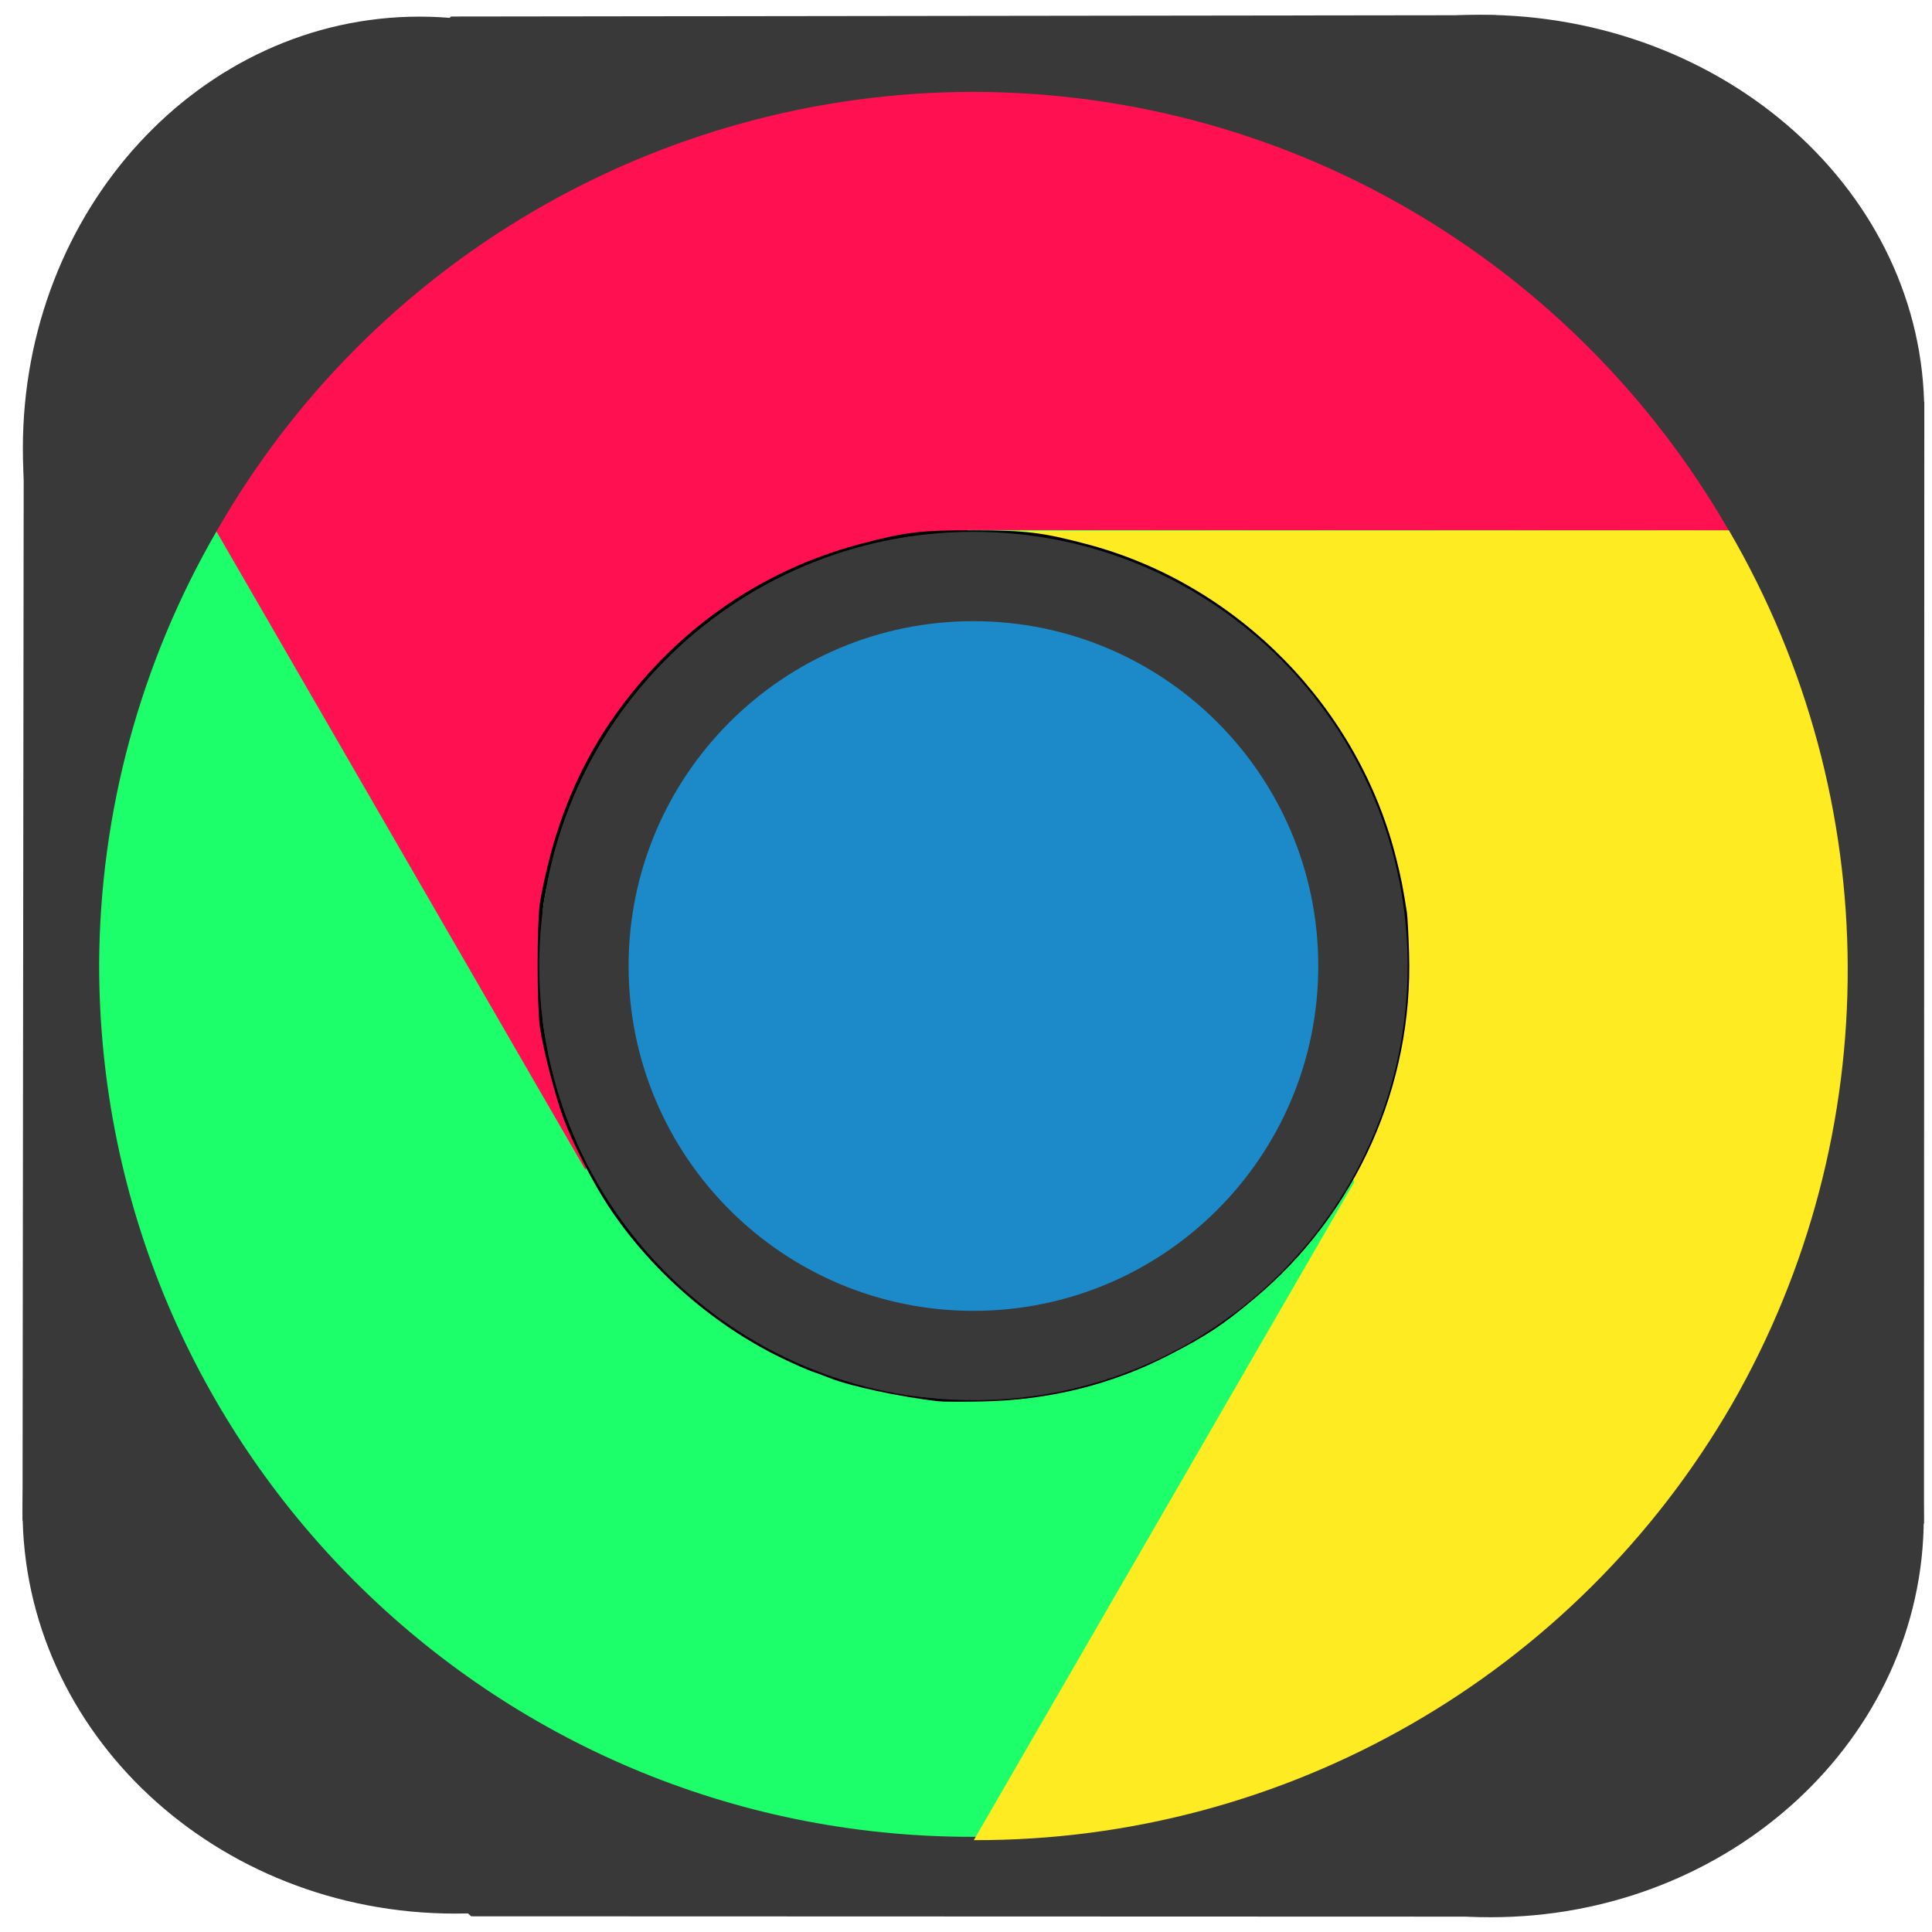
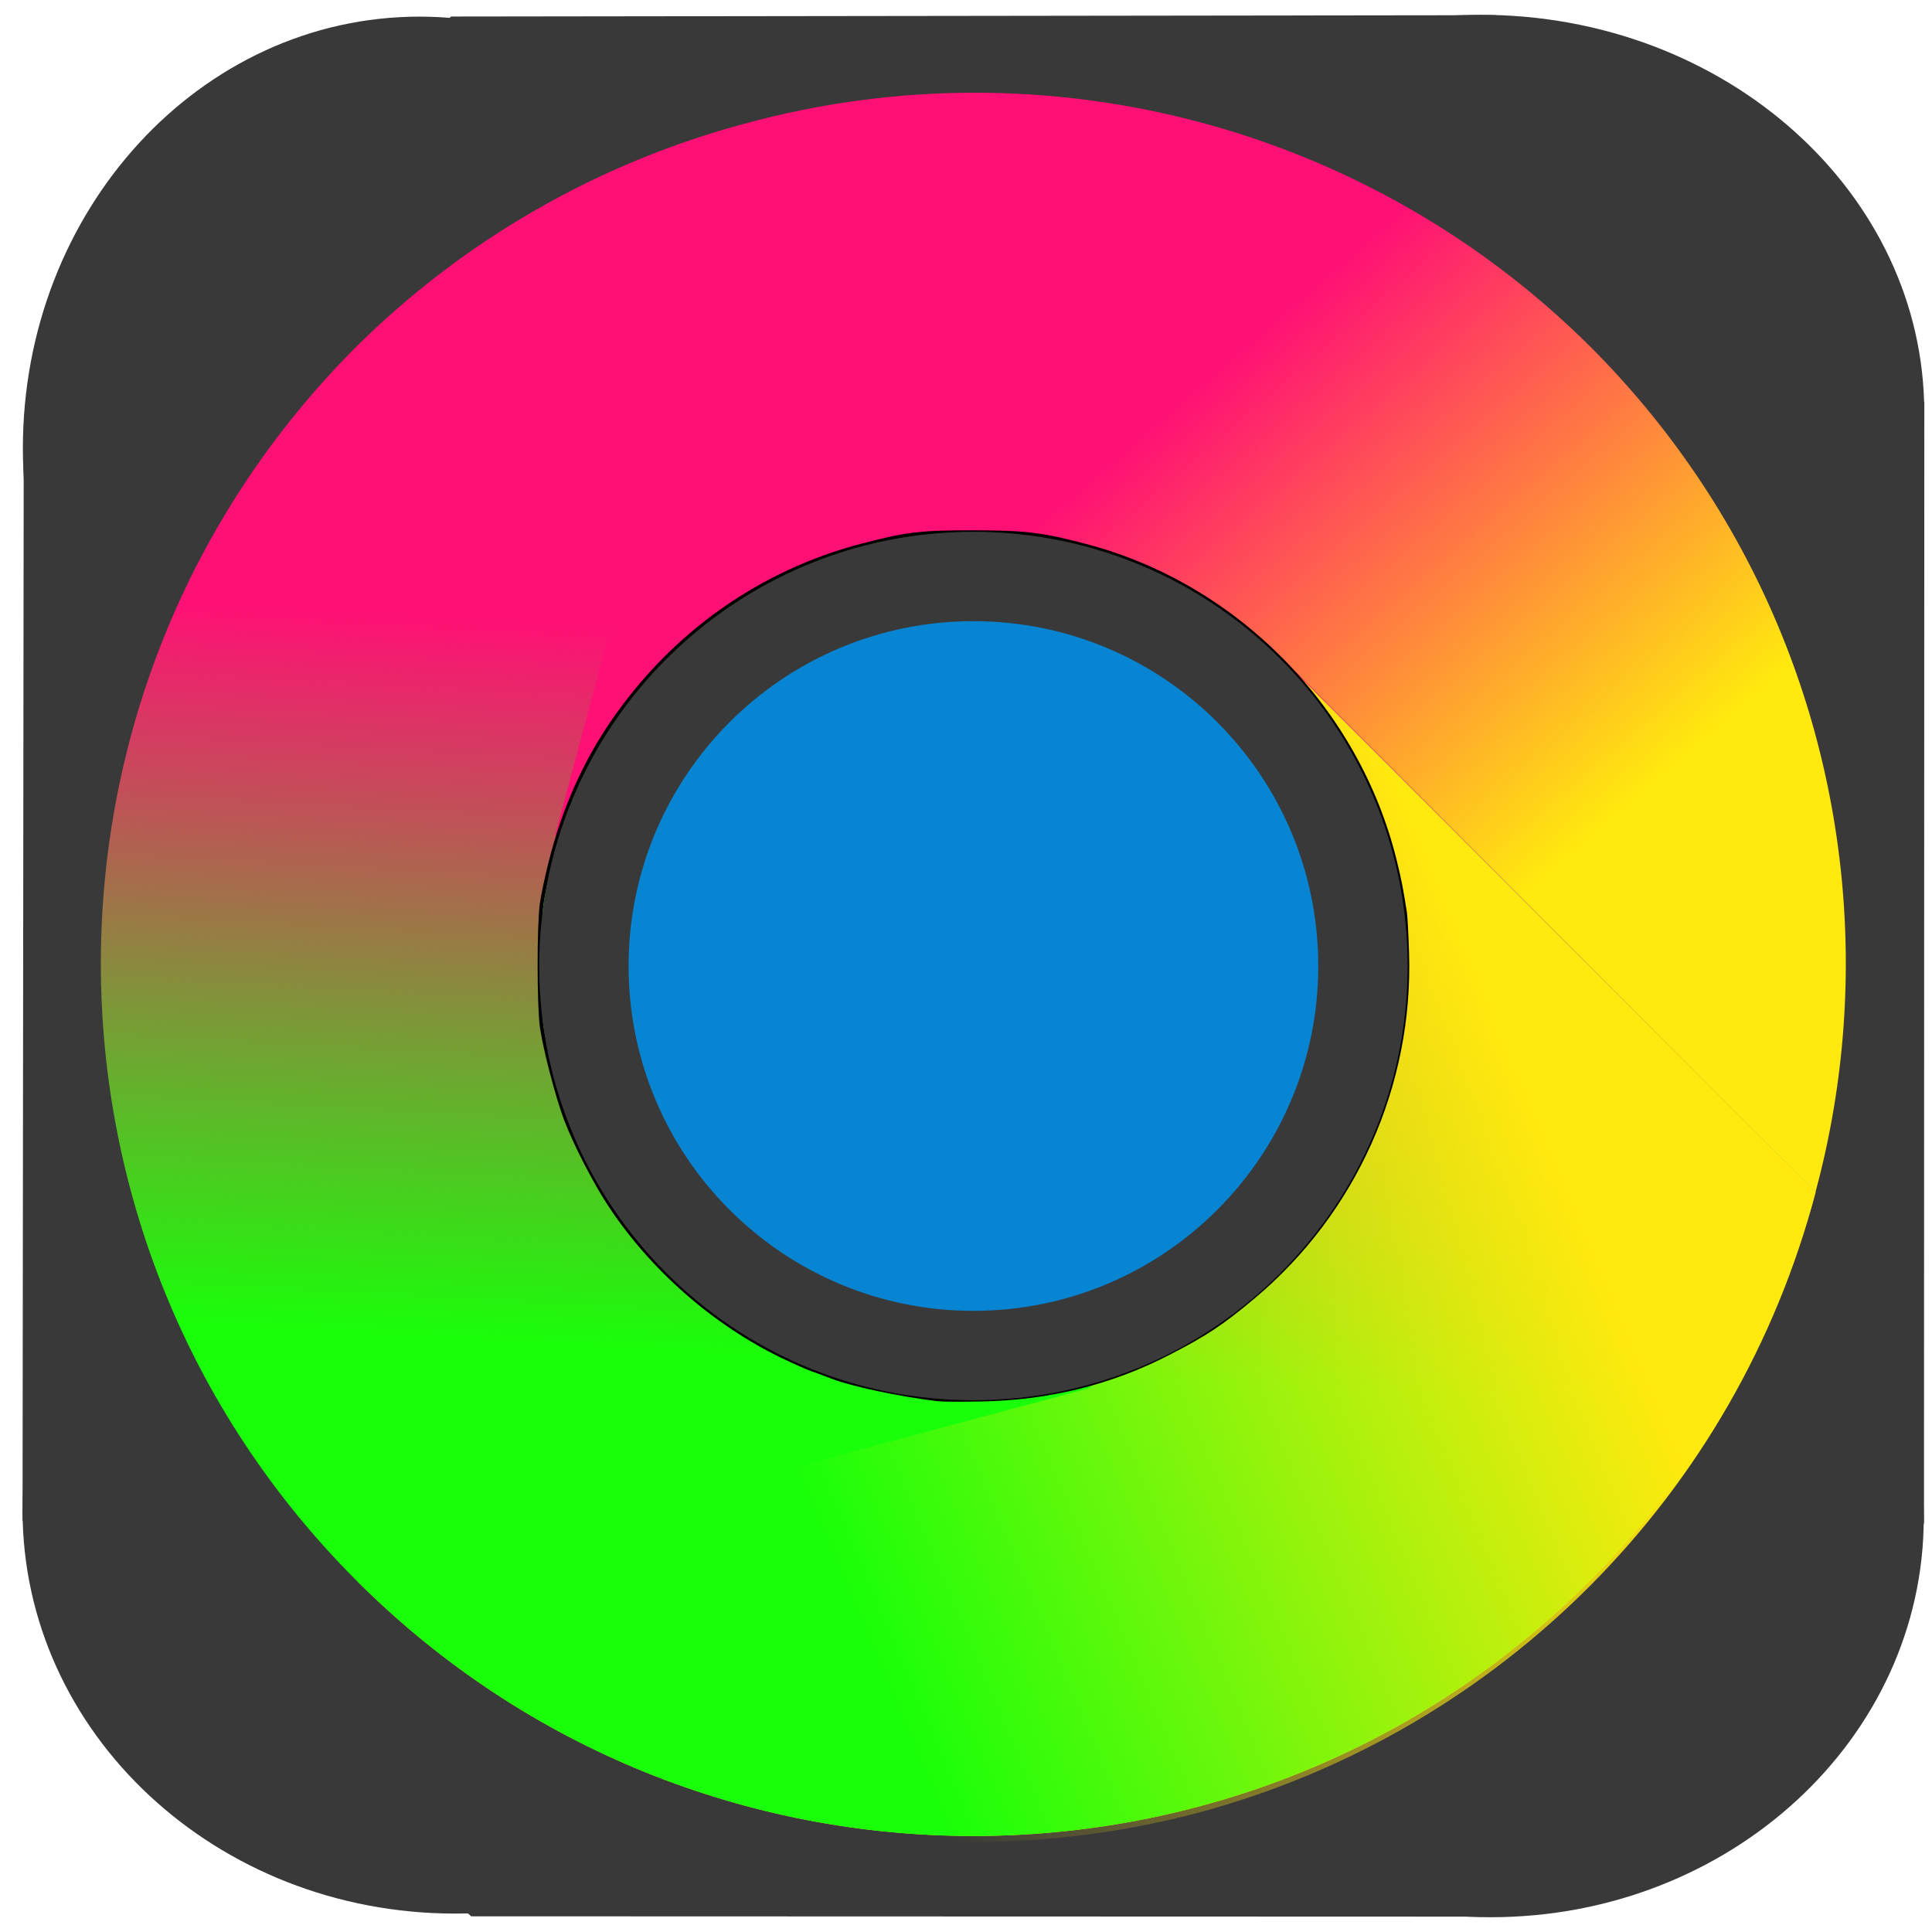
<svg xmlns="http://www.w3.org/2000/svg" xmlns:xlink="http://www.w3.org/1999/xlink" version="1.1" id="svg1" width="512" height="512" viewBox="0 0 512 512" xml:space="preserve">
  <defs id="defs1">
+     <linearGradient id="linearGradient7">
+       <stop style="stop-color:#ffe90e;stop-opacity:0.999;" offset="0" id="stop7" />
+       <stop style="stop-color:#ffe90e;stop-opacity:0;" offset="1" id="stop8" />
+     </linearGradient>
+     <linearGradient id="linearGradient5">
+       <stop style="stop-color:#19ff09;stop-opacity:1;" offset="0.198" id="stop5" />
+       <stop style="stop-color:#ff1075;stop-opacity:1;" offset="1" id="stop6" />
+     </linearGradient>
+     <linearGradient id="linearGradient3">
+       <stop style="stop-color:#ff1075;stop-opacity:1;" offset="0.244" id="stop3" />
+       <stop style="stop-color:#ffe90e;stop-opacity:1;" offset="1" id="stop4" />
+     </linearGradient>
    <linearGradient id="swatch1">
      <stop style="stop-color:#000000;stop-opacity:1;" offset="0" id="stop1" />
    </linearGradient>
    <linearGradient xlink:href="#swatch1" id="linearGradient1" x1="154.742" y1="256.122" x2="357.585" y2="256.122" gradientUnits="userSpaceOnUse" gradientTransform="matrix(1.133897,0,0,1.133897,-32.48729,-34.41304)" />
    <linearGradient xlink:href="#swatch1" id="linearGradient2" gradientUnits="userSpaceOnUse" x1="154.742" y1="256.122" x2="357.585" y2="256.122" gradientTransform="matrix(1.222506,0,0,1.222506,-57.15446,-57.11052)" />
+     <linearGradient xlink:href="#linearGradient3" id="linearGradient4" x1="152.587" y1="113.083" x2="337.052" y2="126.649" gradientUnits="userSpaceOnUse" />
+     <linearGradient xlink:href="#linearGradient5" id="linearGradient6" x1="251.295" y1="442.462" x2="111.445" y2="286.184" gradientUnits="userSpaceOnUse" />
+     <linearGradient xlink:href="#linearGradient7" id="linearGradient8" x1="416.332" y1="205.802" x2="344.366" y2="383.219" gradientUnits="userSpaceOnUse" />
  </defs>
  <g id="layer2-5" style="display:inline;fill:#393939;fill-opacity:1;stroke-width:0.992" transform="matrix(1.007846,0,0,1.007846,0.7994758,-1.409969)">
    <ellipse style="fill:#393939;fill-opacity:1;stroke-width:1.672" id="path11-3" cx="109.525" cy="-119.286" rx="104.304" ry="113.515" transform="scale(1,-1)" />
    <ellipse style="fill:#393939;fill-opacity:1;stroke-width:1.697" id="ellipse11-5" cx="-109.855" cy="-388.487" rx="104.565" ry="116.7" transform="matrix(0,-1,-1,0,0,0)" />
    <ellipse style="fill:#393939;fill-opacity:1;stroke-width:1.687" id="ellipse12-6" cx="-398.545" cy="-118.901" rx="106.027" ry="113.761" transform="matrix(0,-1,-1,0,0,0)" />
    <ellipse style="fill:#393939;fill-opacity:1;stroke-width:1.68" id="ellipse13-2" cx="-400.485" cy="-391.171" rx="105.042" ry="113.884" transform="matrix(0,-1,-1,0,0,0)" />
    <path style="fill:#393939;fill-opacity:1;stroke-width:0.992" d="m 123.102,505.288 266.003,0.087 116.009,-103.39 0.087,-294.853 L 392.499,5.396 117.793,5.744 5.439,124.059 5.135,401.158 Z" id="path10-9" />
  </g>
-   <g id="layer1" style="display:inline;stroke-width:0.882" transform="matrix(1.133897,0,0,1.133897,-32.58396,-34.75941)">
-     <path id="circle3" style="display:inline;fill:#ff1051;fill-opacity:1;stroke-width:0.882" d="M 255.818,52.125 A 203.913,203.913 0 0 0 79.238,155.023 l 88.479,153.449 0.99,0.016 c -2.973,-5.132 -6.114,-11.476 -7.812,-15.955 -1.956,-5.158 -4.872,-16.338 -5.617,-21.533 -0.703,-4.901 -0.716,-23.881 -0.019,-28.846 0.281,-2.002 1.205,-6.373 2.053,-9.717 3.131,-12.345 7.926,-23.163 14.525,-32.768 14.182,-20.64 34.588,-35.07 58.355,-41.266 10.416,-2.715 13.716,-3.104 26.107,-3.08 12.208,0.024 15.983,0.49 26.393,3.254 35.099,9.319 63.241,38.073 71.963,73.527 1.098,4.465 1.468,6.351 2.385,12.166 0.132,0.838 0.355,5.048 0.494,9.355 0.664,20.575 -5.051,40.631 -15.914,57.598 l 0.26,0.004 -85.762,148.701 A 203.913,203.913 0 0 0 459.732,256.037 203.913,203.913 0 0 0 255.818,52.125 Z M 72.199,167.914 a 203.913,203.913 0 0 0 -2.25,4.445 203.913,203.913 0 0 1 2.25,-4.445 z m 183.113,7.793 c -8.496,0.104 -17.083,1.339 -23.443,3.553 -2.339,0.814 -4.446,1.48 -4.682,1.48 -0.617,0 -9.768,4.506 -13.1,6.451 -5.085,2.968 -9.693,6.663 -15.254,12.229 -7.744,7.751 -11.364,12.806 -15.912,22.225 -6.598,13.663 -9.226,29.525 -7.334,44.252 1.612,12.548 4.717,21.927 10.551,31.871 2.07,3.528 4.936,7.434 8.062,11.125 l 121.93,1.928 c 7.484,-8.248 13.208,-17.941 16.762,-28.711 5.374,-16.29 5.435,-34.482 0.168,-50.639 -2.811,-8.623 -8.701,-19.474 -14.189,-26.145 -5.517,-6.705 -13.986,-13.959 -21.668,-18.559 -7.616,-4.56 -18.15,-8.431 -27.197,-9.996 -4.532,-0.784 -9.596,-1.127 -14.693,-1.064 z" />
-     <path id="circle4" style="display:inline;fill:#1cff6a;fill-opacity:1;stroke-width:0.882" d="M 255.818,52.125 A 203.913,203.913 0 0 1 278.781,53.475 203.913,203.913 0 0 0 255.818,52.125 Z m 24.664,1.559 a 203.913,203.913 0 0 1 21.818,3.865 203.913,203.913 0 0 0 -21.818,-3.865 z m -50.68,0.303 a 203.913,203.913 0 0 0 -11.494,2.062 203.913,203.913 0 0 1 11.494,-2.062 z m 73.58,3.805 a 203.913,203.913 0 0 1 22.307,6.707 203.913,203.913 0 0 0 -22.307,-6.707 z M 204.451,59.062 a 203.913,203.913 0 0 0 -13.479,4.082 203.913,203.913 0 0 1 13.479,-4.082 z m 121.371,5.486 a 203.913,203.913 0 0 1 21.225,9.189 203.913,203.913 0 0 0 -21.225,-9.189 z m -145.418,2.537 a 203.913,203.913 0 0 0 -14.525,6.324 203.913,203.913 0 0 1 14.525,-6.324 z m 167.623,7.146 a 203.913,203.913 0 0 1 39.088,25.848 203.913,203.913 0 0 0 -39.088,-25.848 z m -188.891,2.859 a 203.913,203.913 0 0 0 -51.057,39.045 203.913,203.913 0 0 1 51.057,-39.045 z m 228.109,23.102 a 203.913,203.913 0 0 1 17.066,16.178 203.913,203.913 0 0 0 -17.066,-16.178 z m 17.258,16.379 a 203.913,203.913 0 0 1 28.16,38.064 203.913,203.913 0 0 0 -28.16,-38.064 z m -297.164,0.305 A 203.913,203.913 0 0 0 93.236,133.826 203.913,203.913 0 0 1 107.34,116.877 Z M 91.658,135.938 A 203.913,203.913 0 0 0 79.33,154.857 203.913,203.913 0 0 1 91.658,135.938 Z M 254.984,154.539 165.518,303.99 79.326,154.861 A 203.913,203.913 0 0 0 51.906,256.037 203.913,203.913 0 0 0 255.818,459.951 203.913,203.913 0 0 0 459.732,256.037 203.913,203.913 0 0 0 432.666,154.639 Z" />
-     <path id="path7" style="display:inline;fill:#ffeb22;fill-opacity:0.999;stroke-width:0.882" d="m 432.809,154.615 -172.244,0.08 0.393,0.705 c 8.533,0.168 12.877,0.826 21.734,3.178 35.099,9.319 63.241,38.073 71.963,73.527 1.098,4.465 1.468,6.351 2.385,12.166 0.132,0.838 0.355,5.048 0.494,9.355 0.596,18.494 -3.971,36.566 -12.783,52.357 l 0.51,0.916 -88.928,153.828 A 203.913,203.913 0 0 0 433.535,358.83 203.913,203.913 0 0 0 432.809,154.615 Z m -159.602,22.799 59.113,106.232 c 0.182,-0.517 0.4,-1.015 0.572,-1.537 5.374,-16.29 5.435,-34.482 0.168,-50.639 -2.811,-8.623 -8.701,-19.474 -14.189,-26.145 -5.517,-6.705 -13.986,-13.959 -21.668,-18.559 -6.733,-4.031 -15.745,-7.517 -23.996,-9.354 z" />
+   <g id="layer1" style="display:inline;stroke-width:0.882" transform="matrix(0.8017863,0.8017863,-0.8017863,0.8017863,258.117,-155.0493)">
+     <path id="circle3" style="display:inline;fill:url(#linearGradient4);fill-opacity:1;stroke-width:0.882" d="M 255.818,52.125 A 203.913,203.913 0 0 0 79.238,155.023 l 88.479,153.449 0.99,0.016 c -2.973,-5.132 -6.114,-11.476 -7.812,-15.955 -1.956,-5.158 -4.872,-16.338 -5.617,-21.533 -0.703,-4.901 -0.716,-23.881 -0.019,-28.846 0.281,-2.002 1.205,-6.373 2.053,-9.717 3.131,-12.345 7.926,-23.163 14.525,-32.768 14.182,-20.64 34.588,-35.07 58.355,-41.266 10.416,-2.715 13.716,-3.104 26.107,-3.08 12.208,0.024 15.983,0.49 26.393,3.254 35.099,9.319 63.241,38.073 71.963,73.527 1.098,4.465 1.468,6.351 2.385,12.166 0.132,0.838 0.355,5.048 0.494,9.355 0.664,20.575 -5.051,40.631 -15.914,57.598 l 0.26,0.004 -85.762,148.701 A 203.913,203.913 0 0 0 459.732,256.037 203.913,203.913 0 0 0 255.818,52.125 Z M 72.199,167.914 a 203.913,203.913 0 0 0 -2.25,4.445 203.913,203.913 0 0 1 2.25,-4.445 z m 183.113,7.793 c -8.496,0.104 -17.083,1.339 -23.443,3.553 -2.339,0.814 -4.446,1.48 -4.682,1.48 -0.617,0 -9.768,4.506 -13.1,6.451 -5.085,2.968 -9.693,6.663 -15.254,12.229 -7.744,7.751 -11.364,12.806 -15.912,22.225 -6.598,13.663 -9.226,29.525 -7.334,44.252 1.612,12.548 4.717,21.927 10.551,31.871 2.07,3.528 4.936,7.434 8.062,11.125 l 121.93,1.928 c 7.484,-8.248 13.208,-17.941 16.762,-28.711 5.374,-16.29 5.435,-34.482 0.168,-50.639 -2.811,-8.623 -8.701,-19.474 -14.189,-26.145 -5.517,-6.705 -13.986,-13.959 -21.668,-18.559 -7.616,-4.56 -18.15,-8.431 -27.197,-9.996 -4.532,-0.784 -9.596,-1.127 -14.693,-1.064 z" />
+     <path id="circle4" style="display:inline;fill:url(#linearGradient6);fill-opacity:1;stroke-width:0.882" d="M 255.818,52.125 A 203.913,203.913 0 0 1 278.781,53.475 203.913,203.913 0 0 0 255.818,52.125 Z m 24.664,1.559 a 203.913,203.913 0 0 1 21.818,3.865 203.913,203.913 0 0 0 -21.818,-3.865 z m -50.68,0.303 a 203.913,203.913 0 0 0 -11.494,2.062 203.913,203.913 0 0 1 11.494,-2.062 z m 73.58,3.805 a 203.913,203.913 0 0 1 22.307,6.707 203.913,203.913 0 0 0 -22.307,-6.707 z M 204.451,59.062 a 203.913,203.913 0 0 0 -13.479,4.082 203.913,203.913 0 0 1 13.479,-4.082 z m 121.371,5.486 a 203.913,203.913 0 0 1 21.225,9.189 203.913,203.913 0 0 0 -21.225,-9.189 z m -145.418,2.537 a 203.913,203.913 0 0 0 -14.525,6.324 203.913,203.913 0 0 1 14.525,-6.324 z m 167.623,7.146 a 203.913,203.913 0 0 1 39.088,25.848 203.913,203.913 0 0 0 -39.088,-25.848 z m -188.891,2.859 a 203.913,203.913 0 0 0 -51.057,39.045 203.913,203.913 0 0 1 51.057,-39.045 z m 228.109,23.102 a 203.913,203.913 0 0 1 17.066,16.178 203.913,203.913 0 0 0 -17.066,-16.178 z m 17.258,16.379 a 203.913,203.913 0 0 1 28.16,38.064 203.913,203.913 0 0 0 -28.16,-38.064 z m -297.164,0.305 A 203.913,203.913 0 0 0 93.236,133.826 203.913,203.913 0 0 1 107.34,116.877 Z M 91.658,135.938 A 203.913,203.913 0 0 0 79.33,154.857 203.913,203.913 0 0 1 91.658,135.938 Z M 254.984,154.539 165.518,303.99 79.326,154.861 A 203.913,203.913 0 0 0 51.906,256.037 203.913,203.913 0 0 0 255.818,459.951 203.913,203.913 0 0 0 459.732,256.037 203.913,203.913 0 0 0 432.666,154.639 Z" />
+     <path id="path7" style="display:inline;fill:url(#linearGradient8);fill-opacity:1;stroke-width:0.882" d="m 432.809,154.615 -172.244,0.08 0.393,0.705 c 8.533,0.168 12.877,0.826 21.734,3.178 35.099,9.319 63.241,38.073 71.963,73.527 1.098,4.465 1.468,6.351 2.385,12.166 0.132,0.838 0.355,5.048 0.494,9.355 0.596,18.494 -3.971,36.566 -12.783,52.357 l 0.51,0.916 -88.928,153.828 A 203.913,203.913 0 0 0 433.535,358.83 203.913,203.913 0 0 0 432.809,154.615 Z m -159.602,22.799 59.113,106.232 c 0.182,-0.517 0.4,-1.015 0.572,-1.537 5.374,-16.29 5.435,-34.482 0.168,-50.639 -2.811,-8.623 -8.701,-19.474 -14.189,-26.145 -5.517,-6.705 -13.986,-13.959 -21.668,-18.559 -6.733,-4.031 -15.745,-7.517 -23.996,-9.354 z" />
  </g>
  <path style="display:none;fill:#000000;fill-opacity:1;stroke:url(#linearGradient2);stroke-width:1" d="m 246.065,379.842 c -11.359,-1.36 -24.992,-4.279 -30.905,-6.617 -1.581,-0.625 -3.912,-1.49 -5.18,-1.923 -1.268,-0.432 -4.979,-2.069 -8.245,-3.637 -19.663,-9.438 -37.631,-25.17 -49.677,-43.494 -4.297,-6.536 -9.861,-17.373 -12.517,-24.38 -2.391,-6.305 -5.957,-19.975 -6.868,-26.325 -0.86,-5.991 -0.874,-29.194 -0.022,-35.263 0.344,-2.447 1.473,-7.793 2.509,-11.881 3.827,-15.092 9.69,-28.317 17.757,-40.059 17.337,-25.233 42.283,-42.873 71.339,-50.447 12.734,-3.319 16.77,-3.795 31.918,-3.765 14.925,0.029 19.539,0.598 32.265,3.977 42.909,11.393 77.313,46.546 87.975,89.889 1.343,5.458 1.795,7.763 2.916,14.872 0.162,1.024 0.433,6.171 0.603,11.437 1.218,37.755 -15.045,74.131 -43.967,98.348 -9.08,7.603 -13.482,10.523 -24.201,16.052 -16.569,8.547 -34.316,12.928 -53.728,13.263 -5.559,0.096 -10.945,0.074 -11.969,-0.049 z m 16.613,-25.257 c 19.849,-1.41 36.201,-7.466 52.278,-19.362 16.42,-12.15 28.454,-28.785 34.852,-48.176 6.57,-19.914 6.644,-42.154 0.205,-61.906 -3.437,-10.541 -10.636,-23.807 -17.346,-31.962 -6.744,-8.197 -17.098,-17.064 -26.49,-22.687 -9.31,-5.574 -22.187,-10.307 -33.248,-12.22 -14.773,-2.555 -34.182,-1.289 -46.623,3.041 -2.86,0.995 -5.435,1.81 -5.723,1.81 -0.755,0 -11.942,5.51 -16.015,7.887 -6.217,3.629 -11.85,8.144 -18.648,14.949 -9.468,9.476 -13.891,15.654 -19.452,27.169 -8.066,16.703 -11.281,36.096 -8.967,54.1 1.971,15.34 5.767,26.806 12.898,38.963 5.342,9.107 14.982,20.303 22.934,26.637 15.486,12.336 35.102,20.218 54.061,21.722 3.218,0.255 6.146,0.498 6.506,0.538 0.36,0.041 4.31,-0.185 8.777,-0.503 z" id="path4" />
  <path style="display:inline;fill:#14ff30;fill-opacity:1;stroke:url(#linearGradient1);stroke-width:1" d="m 248.755,370.868 c -10.536,-1.261 -23.18,-3.968 -28.665,-6.137 -1.466,-0.58 -3.628,-1.382 -4.805,-1.783 -1.176,-0.401 -4.618,-1.919 -7.648,-3.373 -18.238,-8.754 -34.904,-23.345 -46.076,-40.342 -3.985,-6.062 -9.146,-16.114 -11.61,-22.613 -2.217,-5.848 -5.525,-18.527 -6.37,-24.417 -0.797,-5.557 -0.811,-27.078 -0.021,-32.707 0.319,-2.27 1.366,-7.228 2.327,-11.019 3.55,-13.998 8.987,-26.264 16.47,-37.155 16.08,-23.404 39.218,-39.766 66.168,-46.79 11.811,-3.079 15.554,-3.52 29.604,-3.493 13.843,0.027 18.123,0.555 29.926,3.689 39.798,10.567 71.709,43.172 81.598,83.374 1.245,5.062 1.665,7.201 2.705,13.794 0.15,0.95 0.401,5.724 0.559,10.608 1.129,35.018 -13.954,68.758 -40.78,91.22 -8.422,7.052 -12.505,9.76 -22.447,14.889 -15.368,7.928 -31.829,11.991 -49.834,12.302 -5.156,0.089 -10.152,0.069 -11.102,-0.045 z m 15.409,-23.426 c 18.41,-1.307 33.577,-6.925 48.489,-17.958 15.23,-11.269 26.392,-26.698 32.326,-44.684 6.094,-18.471 6.162,-39.099 0.19,-57.419 -3.187,-9.777 -9.865,-22.082 -16.089,-29.646 -6.255,-7.603 -15.859,-15.827 -24.57,-21.043 -8.635,-5.17 -20.579,-9.56 -30.838,-11.334 -13.703,-2.37 -31.704,-1.196 -43.243,2.821 -2.653,0.923 -5.041,1.679 -5.308,1.679 -0.7,0 -11.076,5.11 -14.854,7.316 -5.766,3.366 -10.991,7.554 -17.296,13.865 -8.781,8.789 -12.884,14.52 -18.042,25.199 -7.482,15.493 -10.463,33.48 -8.317,50.179 1.828,14.229 5.349,24.863 11.964,36.139 4.955,8.447 13.896,18.831 21.272,24.707 14.364,11.442 32.558,18.753 50.143,20.147 2.985,0.237 5.7,0.462 6.034,0.499 0.334,0.038 3.997,-0.172 8.141,-0.466 z" id="path5" />
  <circle style="display:inline;fill:#393939;fill-opacity:1;stroke-width:1" id="circle11" cx="257.969" cy="256.003" r="115.069" />
-   <circle style="display:inline;fill:#1c89c8;fill-opacity:1;stroke-width:1" id="path2" cx="257.969" cy="256.003" r="91.386" />
+   <circle style="display:inline;fill:#0785d2;fill-opacity:1;stroke-width:1" id="path2" cx="257.969" cy="256.003" r="91.386" />
</svg>
